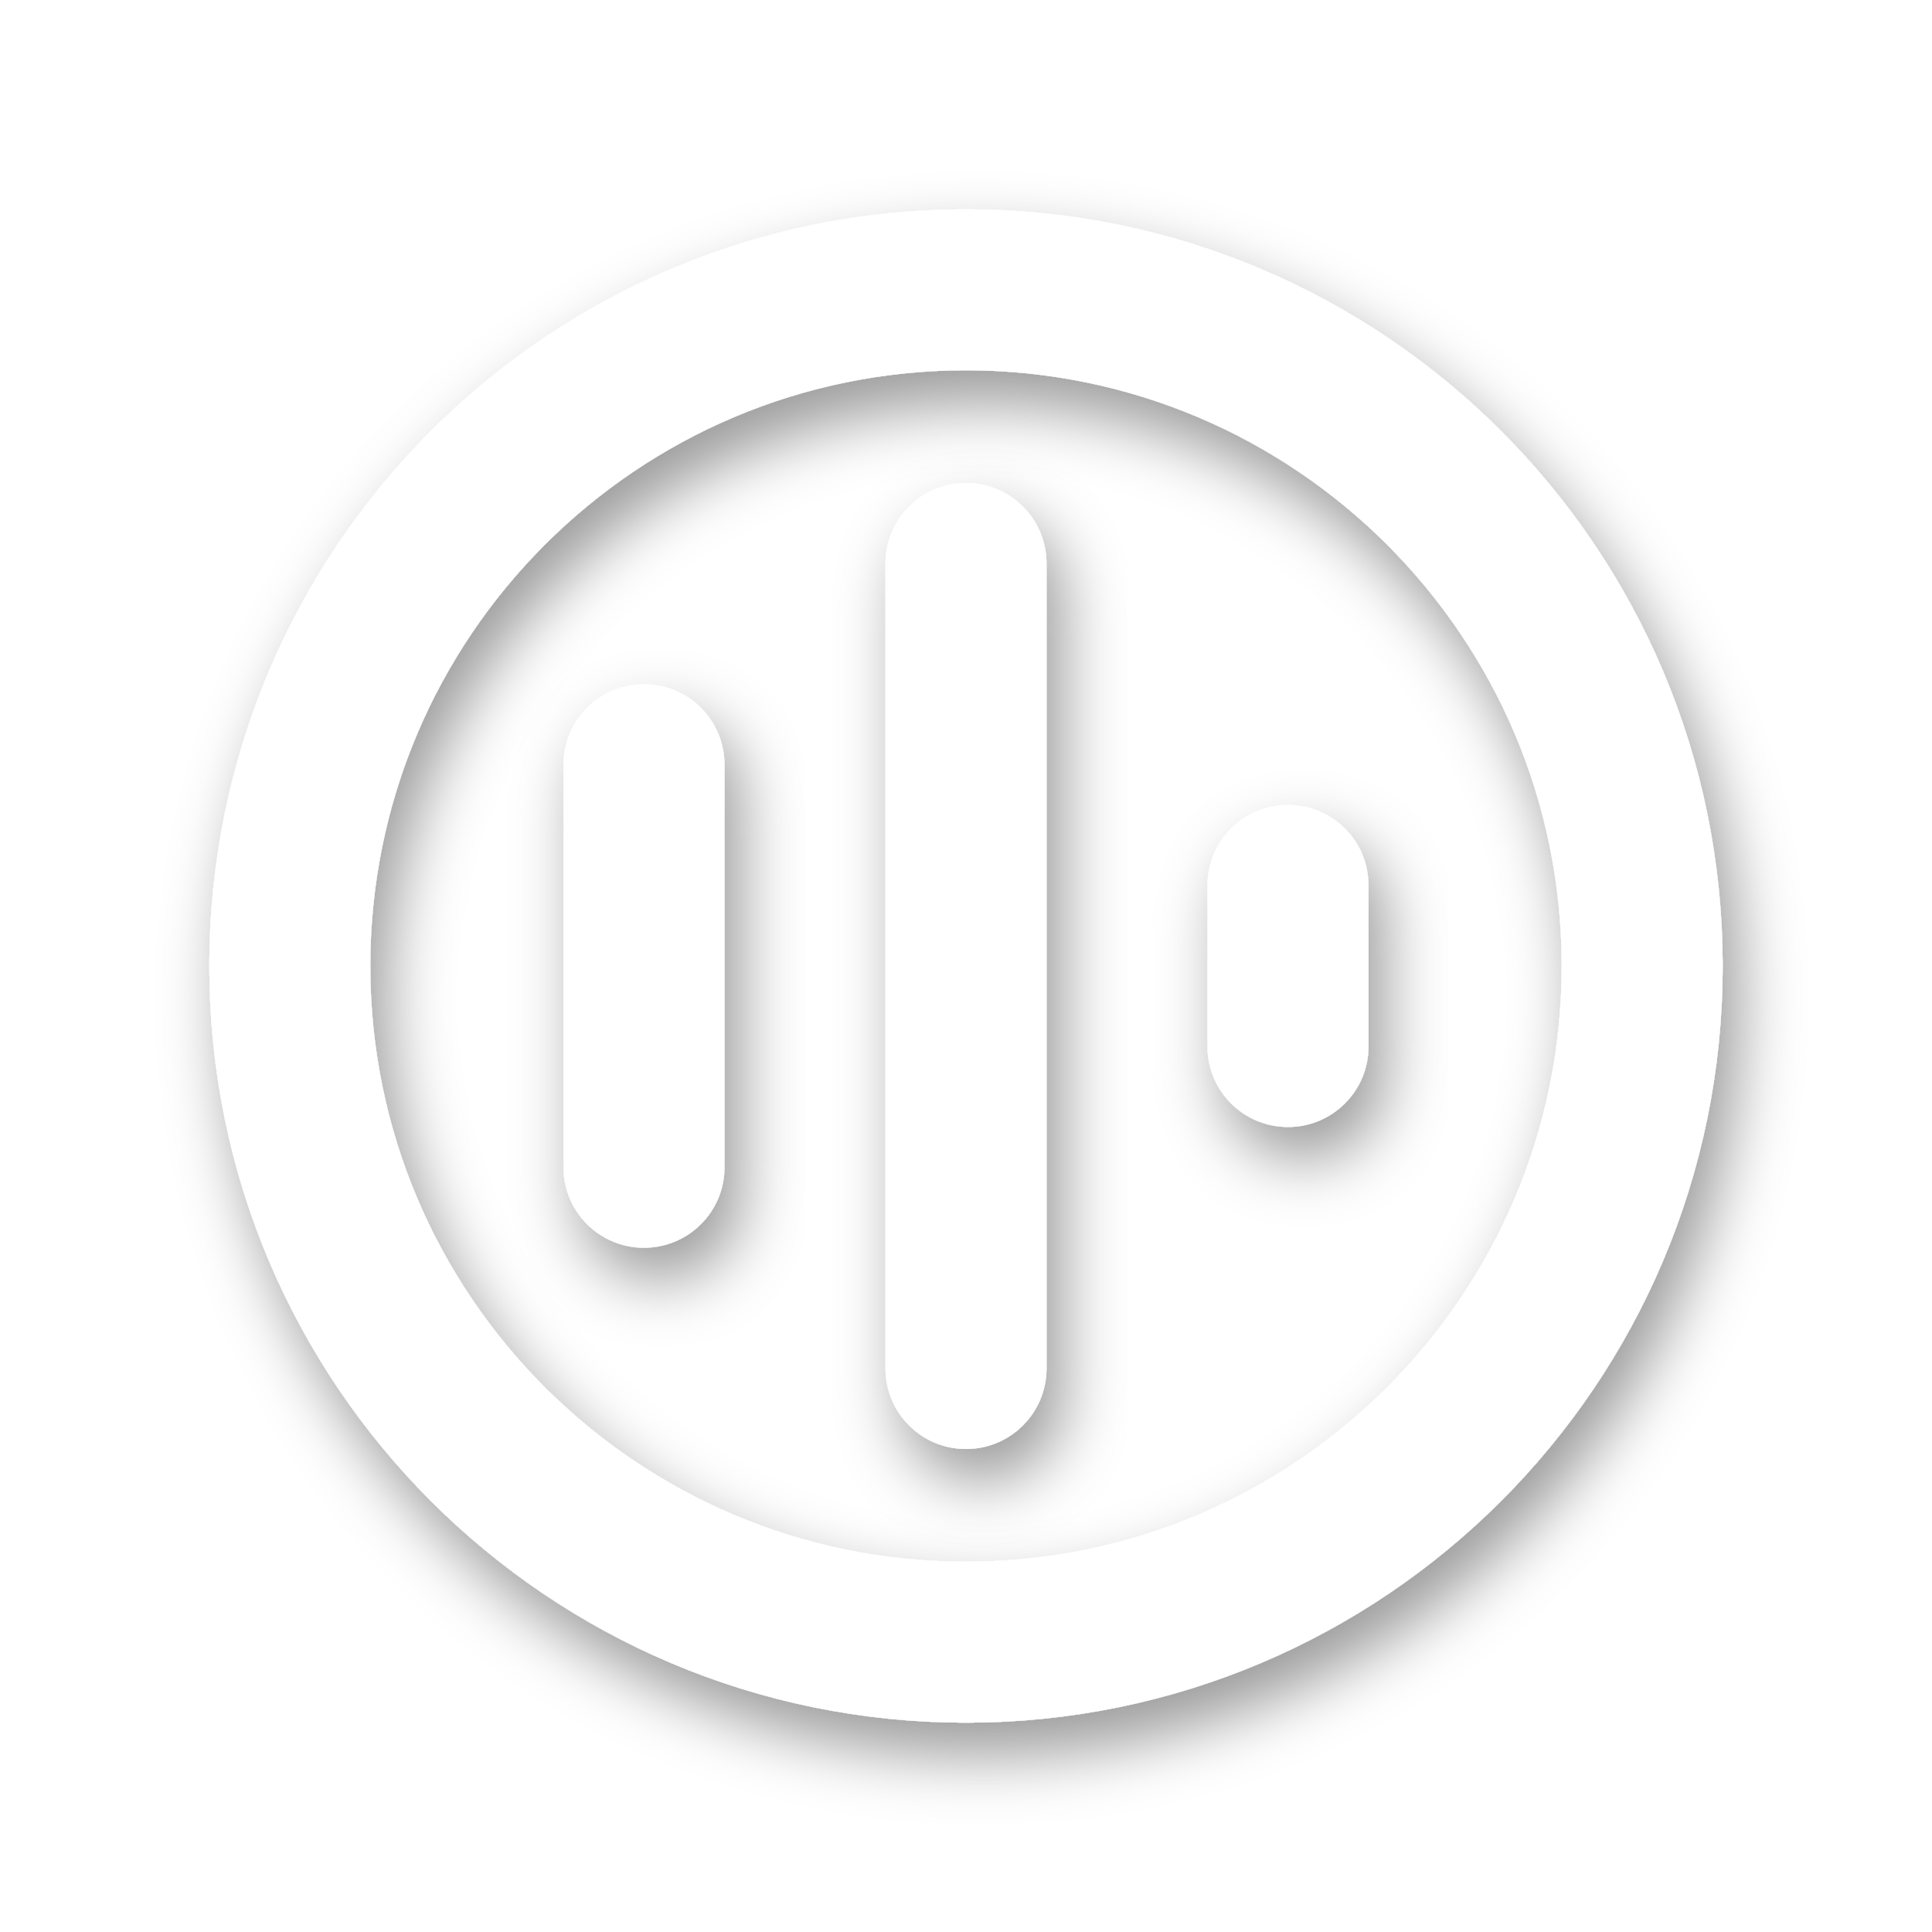
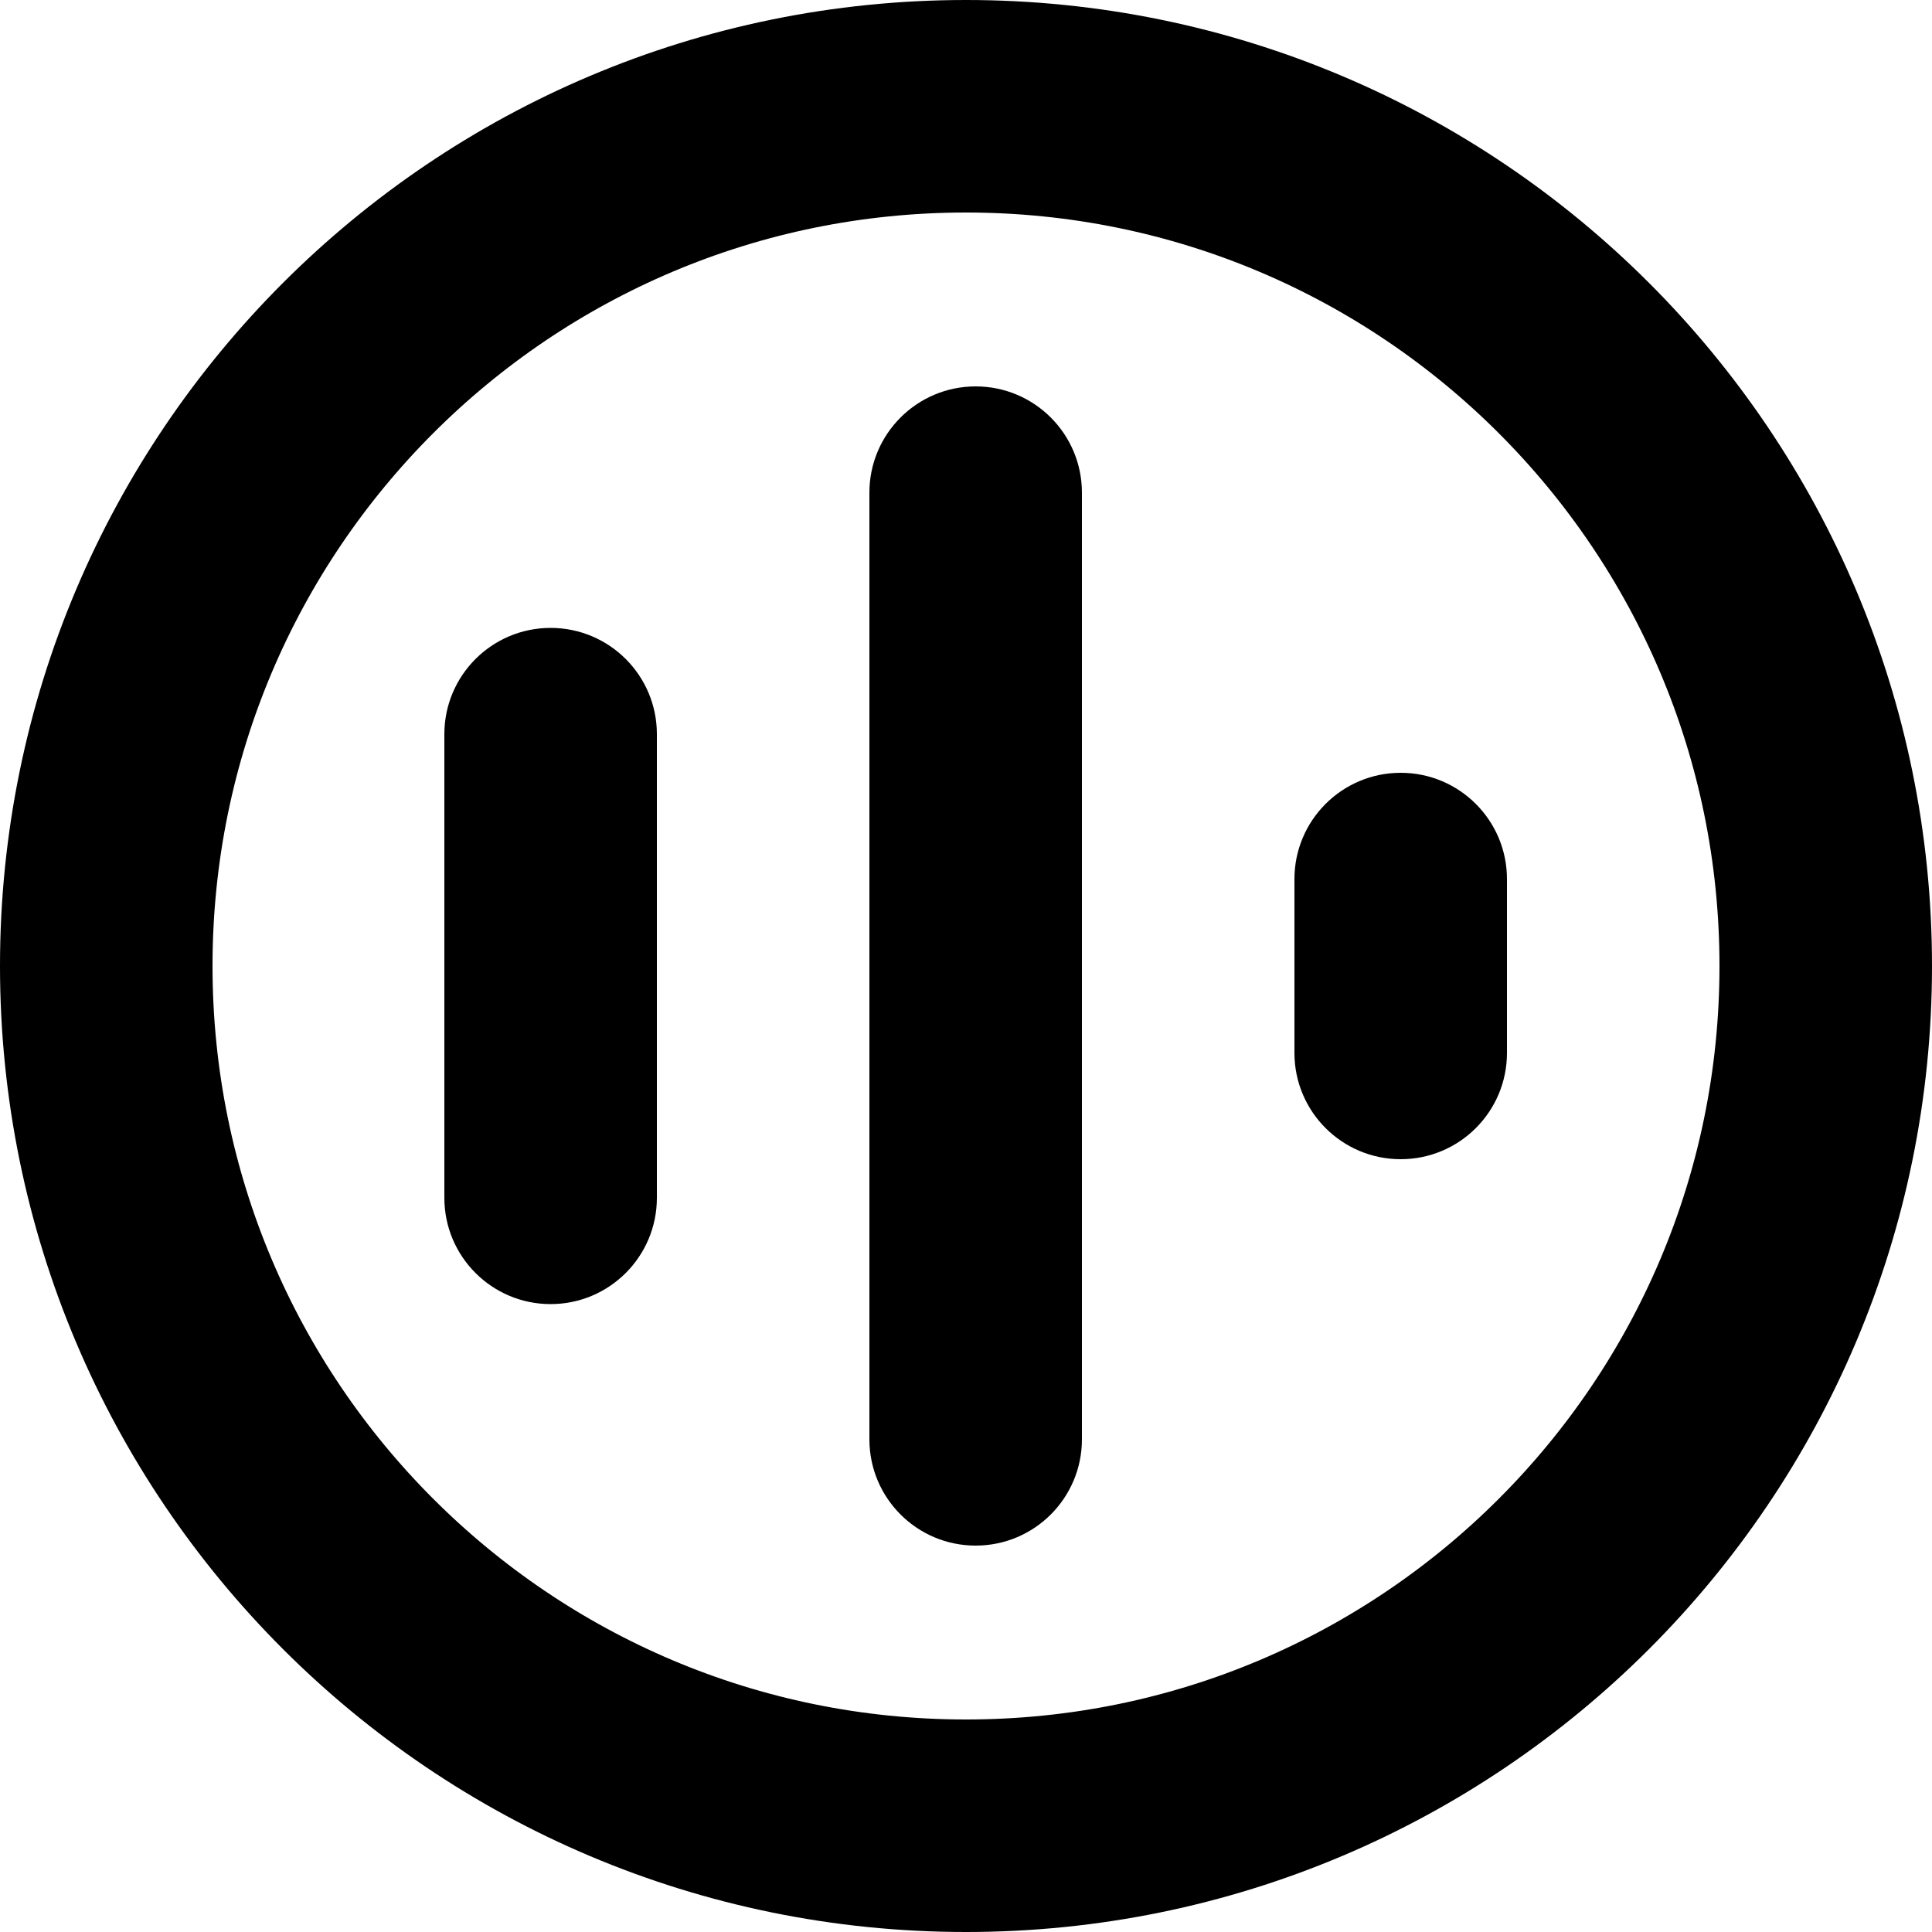
- <svg xmlns="http://www.w3.org/2000/svg" viewBox="-100 -100 1200 1200" style="color: white">
-   <defs>
-     <filter id="a" x="-50%" y="-50%" width="200%" height="200%">
-       <feGaussianBlur in="SourceAlpha" stdDeviation="20" />
-       <feOffset dx="10" dy="20" result="offsetblur" />
-       <feComponentTransfer>
-         <feFuncA type="linear" slope=".4" />
-       </feComponentTransfer>
-       <feMerge>
-         <feMergeNode />
-         <feMergeNode in="SourceGraphic" />
-       </feMerge>
-     </filter>
-   </defs>
-   <circle cx="500" cy="500" r="420" fill="none" stroke="currentColor" stroke-width="100" filter="url(#a)" />
-   <rect x="250" y="325" width="100" height="350" rx="50" ry="50" fill="currentColor" filter="url(#a)" />
-   <rect x="450" y="200" width="100" height="600" rx="50" ry="50" fill="currentColor" filter="url(#a)" />
-   <rect x="650" y="400" width="100" height="200" rx="50" ry="50" fill="currentColor" filter="url(#a)" />
+ <svg xmlns="http://www.w3.org/2000/svg" viewBox="0 0 1000 1000" color="#000">
+   <circle cx="500" cy="500" r="445" fill="none" stroke="currentColor" stroke-width="110" />
+   <rect x="230" y="325" width="110" height="350" rx="55" ry="55" fill="currentColor" />
+   <rect x="450" y="200" width="110" height="600" rx="55" ry="55" fill="currentColor" />
+   <rect x="670" y="400" width="110" height="200" rx="55" ry="55" fill="currentColor" />
</svg>
